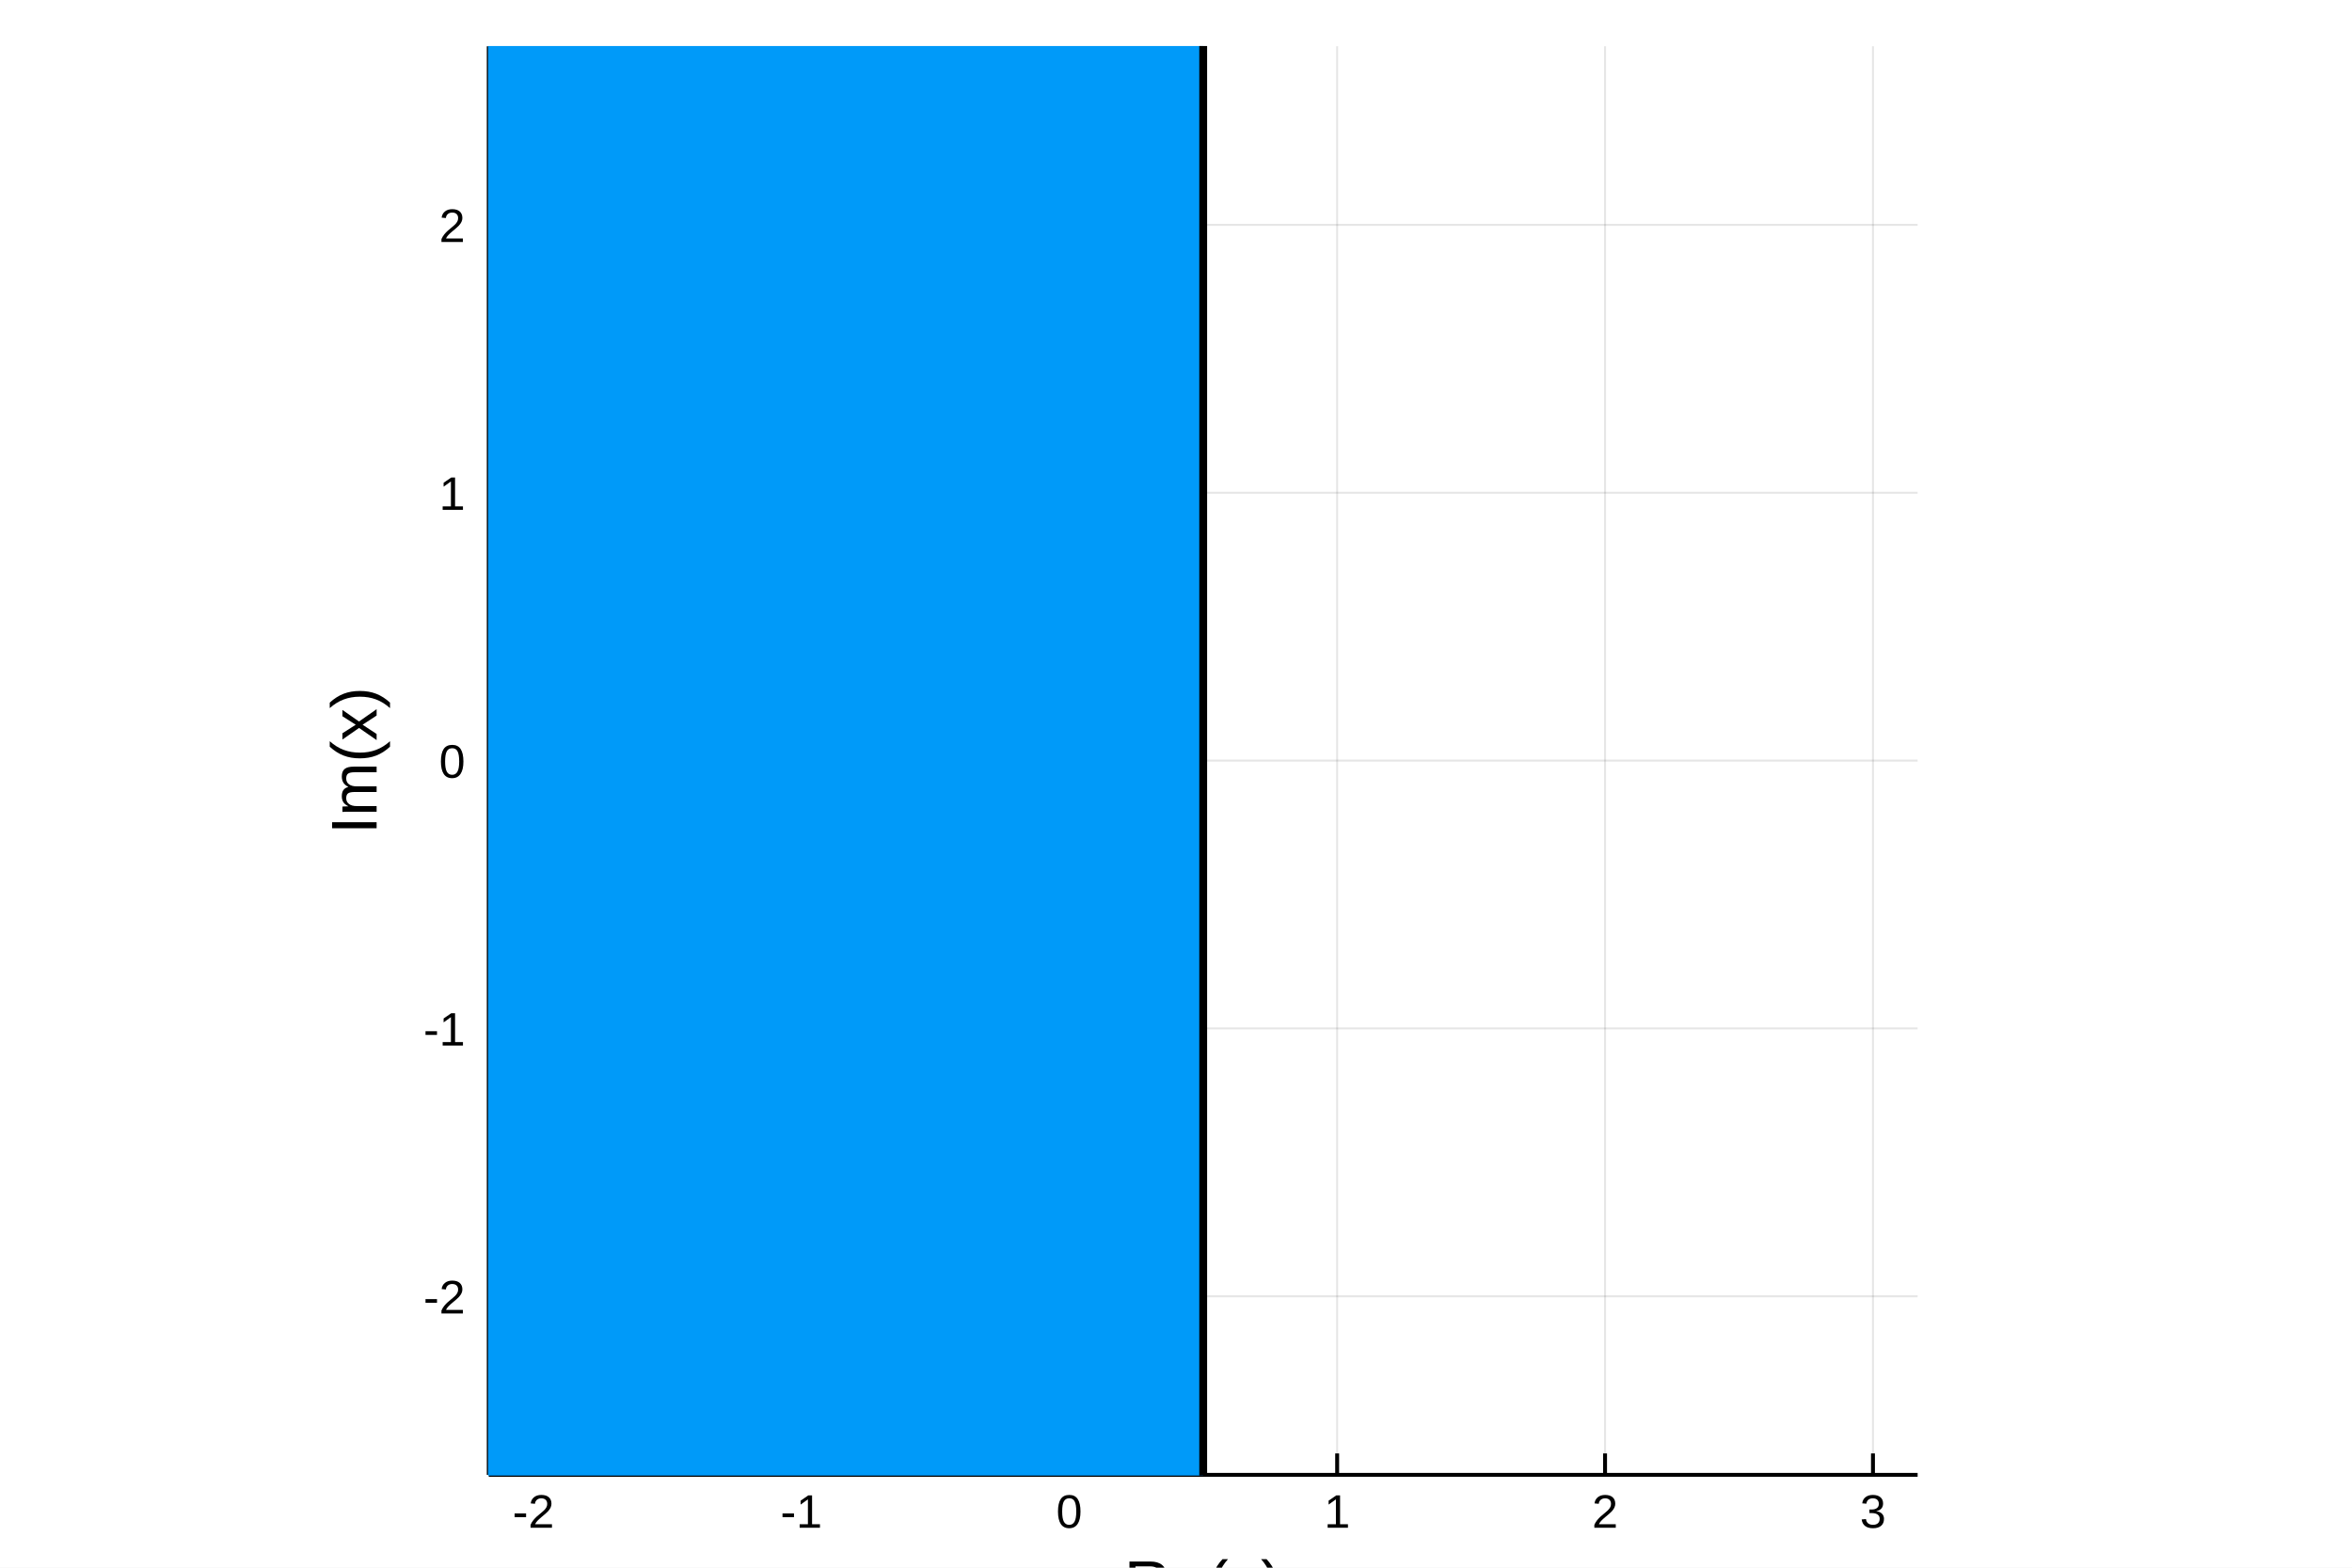
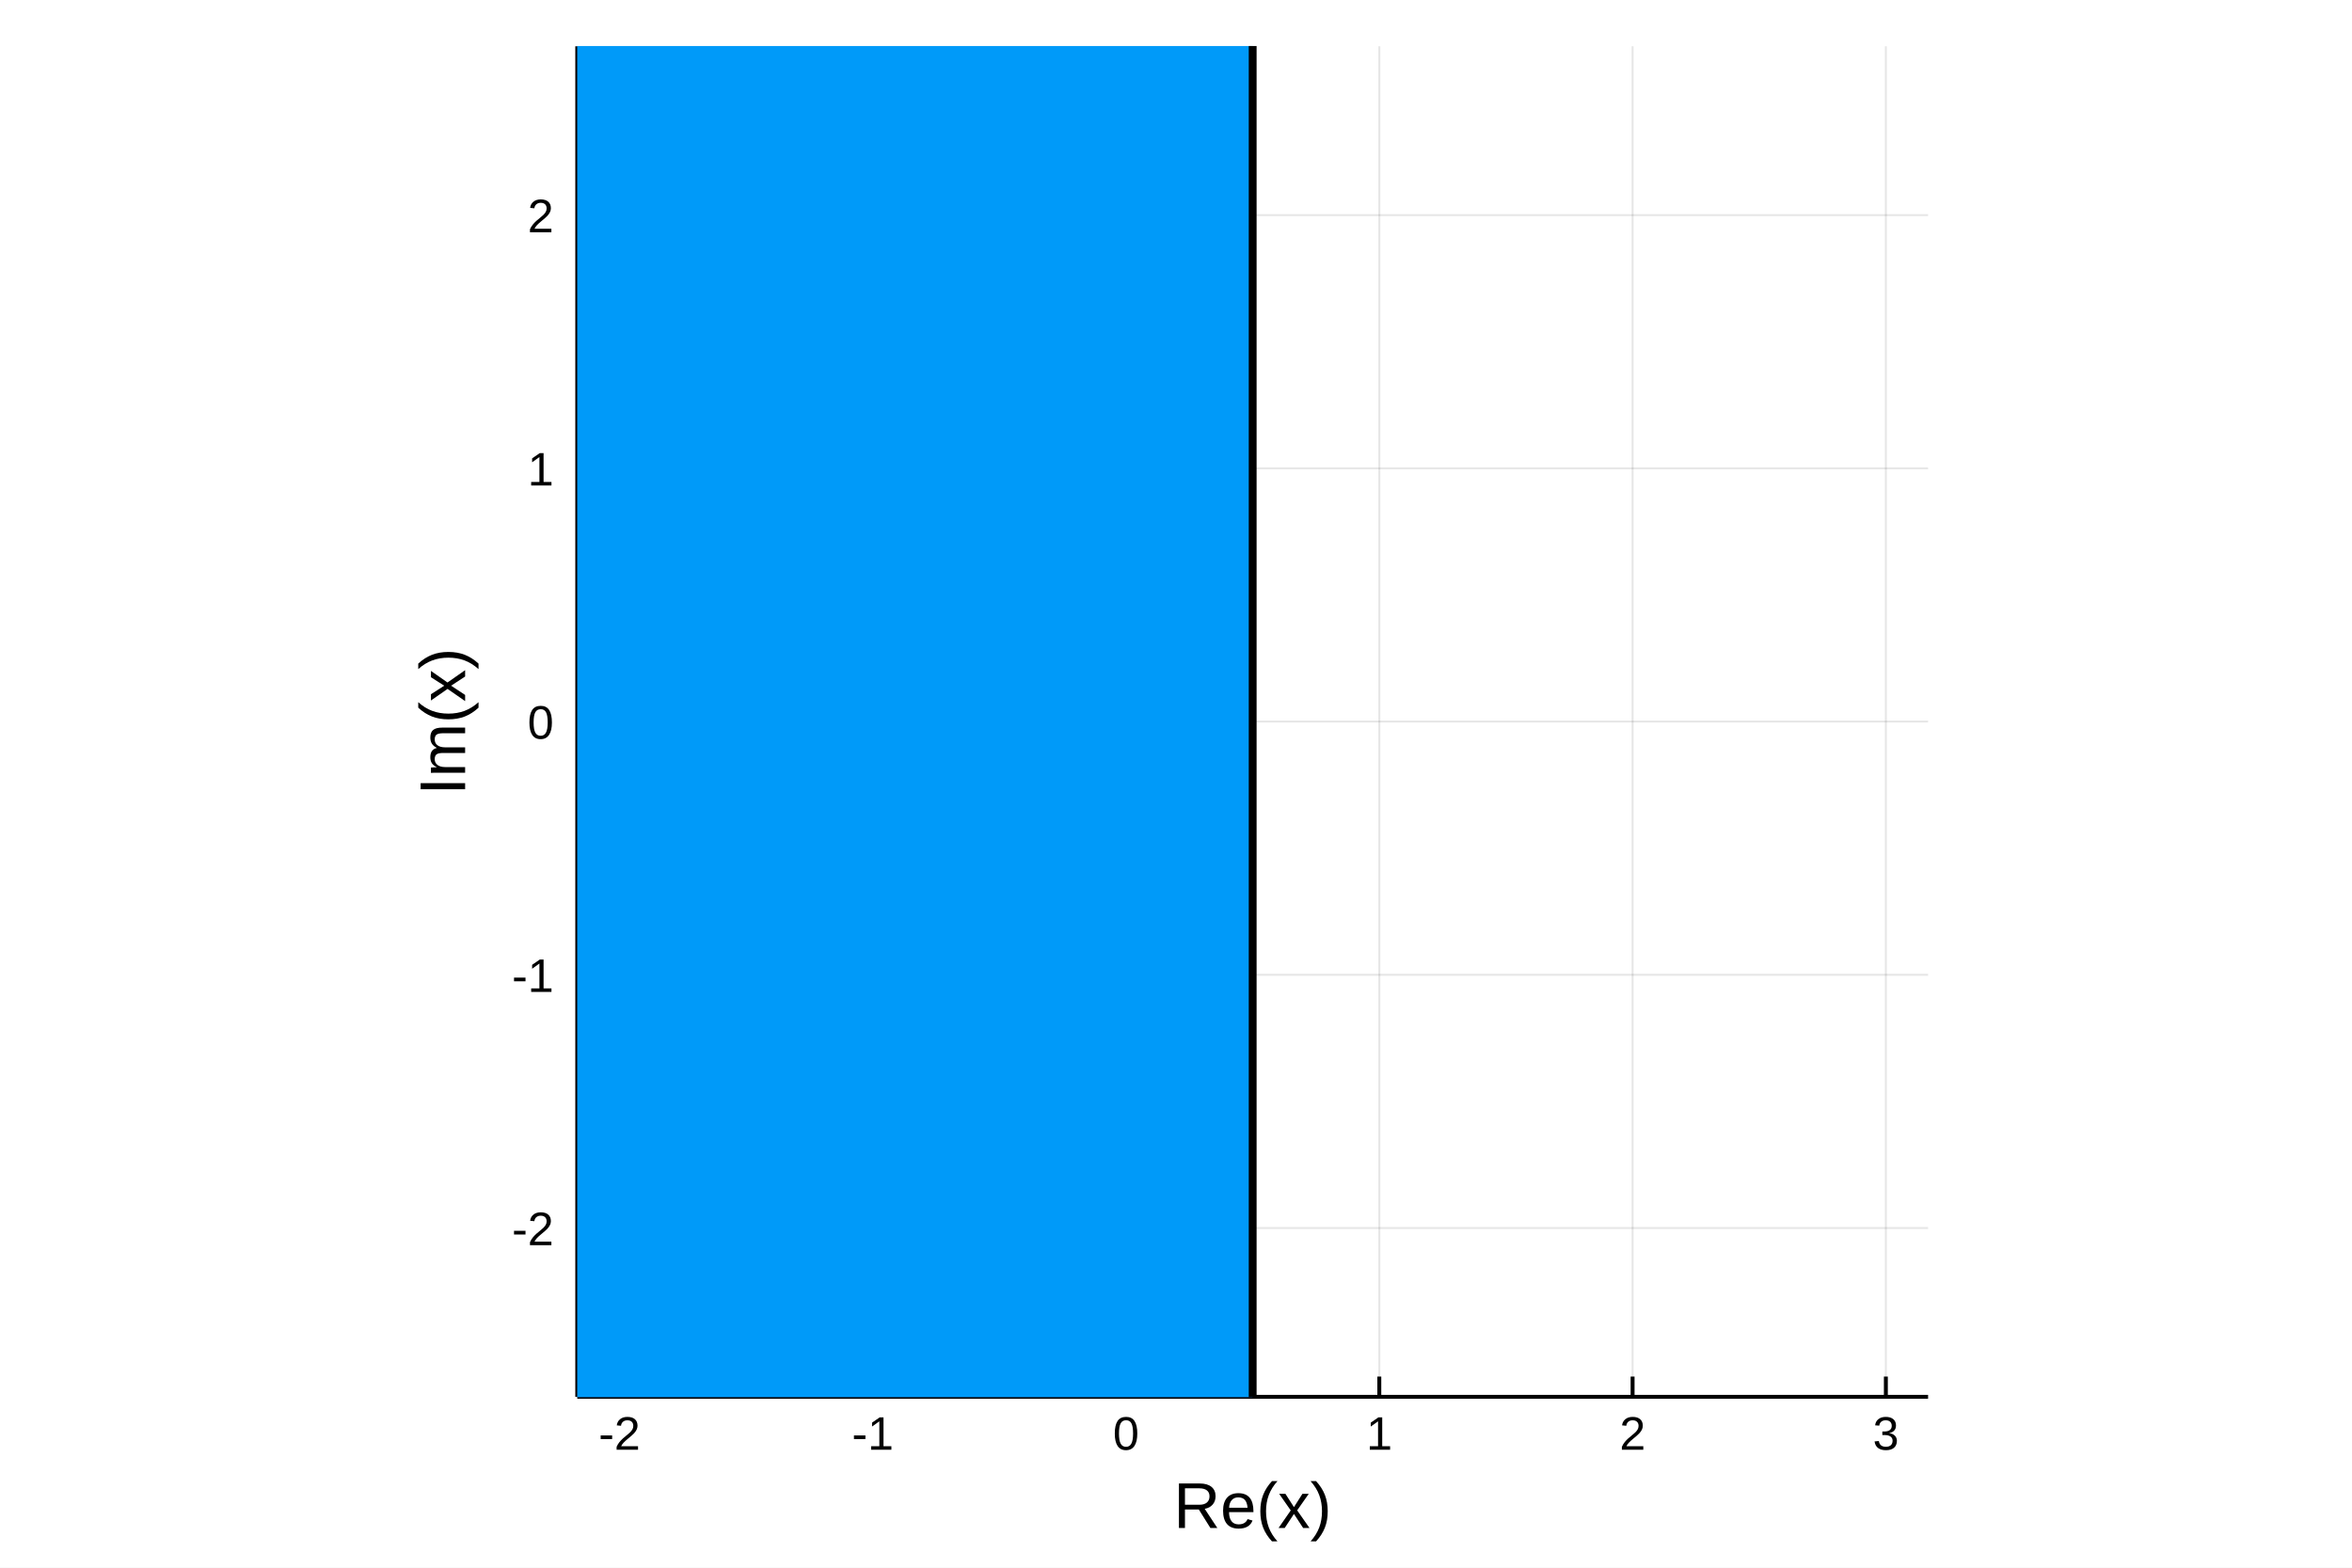
<svg xmlns="http://www.w3.org/2000/svg" width="600" height="400" viewBox="0 0 2400 1600">
  <defs>
-     <clipPath id="clip7500">
+     <clipPath id="clip5200">
      <rect x="0" y="0" width="2400" height="1600" />
    </clipPath>
  </defs>
-   <path clip-path="url(#clip7500)" d=" M0 1600 L2400 1600 L2400 0 L0 0  Z   " fill="#ffffff" fill-rule="evenodd" fill-opacity="1" />
+   <path clip-path="url(#clip5200)" d=" M0 1600 L2400 1600 L2400 0 L0 0  Z   " fill="#ffffff" fill-rule="evenodd" fill-opacity="1" />
  <defs>
-     <clipPath id="clip7501">
+     <clipPath id="clip5201">
      <rect x="480" y="0" width="1681" height="1600" />
    </clipPath>
  </defs>
-   <path clip-path="url(#clip7500)" d=" M498.74 1505.26 L1956.76 1505.26 L1956.76 47.244 L498.74 47.244  Z   " fill="#ffffff" fill-rule="evenodd" fill-opacity="1" />
+   <path clip-path="url(#clip5200)" d=" M589.051 1425.62 L1967.43 1425.62 L1967.43 47.244 L589.051 47.244  Z   " fill="#ffffff" fill-rule="evenodd" fill-opacity="1" />
  <defs>
-     <clipPath id="clip7502">
-       <rect x="498" y="47" width="1459" height="1459" />
+     <clipPath id="clip5202">
+       <rect x="589" y="47" width="1379" height="1379" />
    </clipPath>
  </defs>
-   <polyline clip-path="url(#clip7502)" style="stroke:#000000; stroke-width:2; stroke-opacity:0.1; fill:none" points="   544.303,1505.26 544.303,47.244    " />
-   <polyline clip-path="url(#clip7502)" style="stroke:#000000; stroke-width:2; stroke-opacity:0.1; fill:none" points="   817.681,1505.26 817.681,47.244    " />
-   <polyline clip-path="url(#clip7502)" style="stroke:#000000; stroke-width:2; stroke-opacity:0.1; fill:none" points="   1091.06,1505.26 1091.06,47.244    " />
-   <polyline clip-path="url(#clip7502)" style="stroke:#000000; stroke-width:2; stroke-opacity:0.1; fill:none" points="   1364.44,1505.26 1364.44,47.244    " />
-   <polyline clip-path="url(#clip7502)" style="stroke:#000000; stroke-width:2; stroke-opacity:0.1; fill:none" points="   1637.81,1505.26 1637.81,47.244    " />
-   <polyline clip-path="url(#clip7502)" style="stroke:#000000; stroke-width:2; stroke-opacity:0.1; fill:none" points="   1911.19,1505.26 1911.19,47.244    " />
-   <polyline clip-path="url(#clip7502)" style="stroke:#000000; stroke-width:2; stroke-opacity:0.1; fill:none" points="   498.74,1323.01 1956.76,1323.01    " />
-   <polyline clip-path="url(#clip7502)" style="stroke:#000000; stroke-width:2; stroke-opacity:0.1; fill:none" points="   498.74,1049.63 1956.76,1049.63    " />
-   <polyline clip-path="url(#clip7502)" style="stroke:#000000; stroke-width:2; stroke-opacity:0.1; fill:none" points="   498.74,776.252 1956.76,776.252    " />
-   <polyline clip-path="url(#clip7502)" style="stroke:#000000; stroke-width:2; stroke-opacity:0.1; fill:none" points="   498.74,502.874 1956.76,502.874    " />
-   <polyline clip-path="url(#clip7502)" style="stroke:#000000; stroke-width:2; stroke-opacity:0.1; fill:none" points="   498.74,229.496 1956.76,229.496    " />
-   <polyline clip-path="url(#clip7500)" style="stroke:#000000; stroke-width:4; stroke-opacity:1; fill:none" points="   498.74,1505.26 1956.76,1505.26    " />
-   <polyline clip-path="url(#clip7500)" style="stroke:#000000; stroke-width:4; stroke-opacity:1; fill:none" points="   498.74,1505.26 498.74,47.244    " />
-   <polyline clip-path="url(#clip7500)" style="stroke:#000000; stroke-width:4; stroke-opacity:1; fill:none" points="   544.303,1505.26 544.303,1483.39    " />
-   <polyline clip-path="url(#clip7500)" style="stroke:#000000; stroke-width:4; stroke-opacity:1; fill:none" points="   817.681,1505.26 817.681,1483.39    " />
-   <polyline clip-path="url(#clip7500)" style="stroke:#000000; stroke-width:4; stroke-opacity:1; fill:none" points="   1091.06,1505.26 1091.06,1483.39    " />
-   <polyline clip-path="url(#clip7500)" style="stroke:#000000; stroke-width:4; stroke-opacity:1; fill:none" points="   1364.44,1505.26 1364.44,1483.39    " />
-   <polyline clip-path="url(#clip7500)" style="stroke:#000000; stroke-width:4; stroke-opacity:1; fill:none" points="   1637.81,1505.26 1637.81,1483.39    " />
-   <polyline clip-path="url(#clip7500)" style="stroke:#000000; stroke-width:4; stroke-opacity:1; fill:none" points="   1911.19,1505.26 1911.19,1483.39    " />
-   <polyline clip-path="url(#clip7500)" style="stroke:#000000; stroke-width:4; stroke-opacity:1; fill:none" points="   498.74,1323.01 520.61,1323.01    " />
-   <polyline clip-path="url(#clip7500)" style="stroke:#000000; stroke-width:4; stroke-opacity:1; fill:none" points="   498.74,1049.63 520.61,1049.63    " />
-   <polyline clip-path="url(#clip7500)" style="stroke:#000000; stroke-width:4; stroke-opacity:1; fill:none" points="   498.74,776.252 520.61,776.252    " />
-   <polyline clip-path="url(#clip7500)" style="stroke:#000000; stroke-width:4; stroke-opacity:1; fill:none" points="   498.74,502.874 520.61,502.874    " />
-   <polyline clip-path="url(#clip7500)" style="stroke:#000000; stroke-width:4; stroke-opacity:1; fill:none" points="   498.74,229.496 520.61,229.496    " />
-   <g clip-path="url(#clip7500)">
-     <text style="fill:#000000; fill-opacity:1; font-family:Arial,Helvetica Neue,Helvetica,sans-serif; font-size:48px; text-anchor:middle;" transform="rotate(0, 544.303, 1559.26)" x="544.303" y="1559.26">-2</text>
+   <polyline clip-path="url(#clip5202)" style="stroke:#000000; stroke-width:2; stroke-opacity:0.1; fill:none" points="   632.125,1425.62 632.125,47.244    " />
+   <polyline clip-path="url(#clip5202)" style="stroke:#000000; stroke-width:2; stroke-opacity:0.1; fill:none" points="   890.57,1425.62 890.57,47.244    " />
+   <polyline clip-path="url(#clip5202)" style="stroke:#000000; stroke-width:2; stroke-opacity:0.1; fill:none" points="   1149.02,1425.62 1149.02,47.244    " />
+   <polyline clip-path="url(#clip5202)" style="stroke:#000000; stroke-width:2; stroke-opacity:0.1; fill:none" points="   1407.46,1425.62 1407.46,47.244    " />
+   <polyline clip-path="url(#clip5202)" style="stroke:#000000; stroke-width:2; stroke-opacity:0.1; fill:none" points="   1665.91,1425.62 1665.91,47.244    " />
+   <polyline clip-path="url(#clip5202)" style="stroke:#000000; stroke-width:2; stroke-opacity:0.1; fill:none" points="   1924.35,1425.62 1924.35,47.244    " />
+   <polyline clip-path="url(#clip5202)" style="stroke:#000000; stroke-width:2; stroke-opacity:0.1; fill:none" points="   589.051,1253.32 1967.43,1253.32    " />
+   <polyline clip-path="url(#clip5202)" style="stroke:#000000; stroke-width:2; stroke-opacity:0.1; fill:none" points="   589.051,994.877 1967.43,994.877    " />
+   <polyline clip-path="url(#clip5202)" style="stroke:#000000; stroke-width:2; stroke-opacity:0.1; fill:none" points="   589.051,736.431 1967.43,736.431    " />
+   <polyline clip-path="url(#clip5202)" style="stroke:#000000; stroke-width:2; stroke-opacity:0.1; fill:none" points="   589.051,477.986 1967.43,477.986    " />
+   <polyline clip-path="url(#clip5202)" style="stroke:#000000; stroke-width:2; stroke-opacity:0.1; fill:none" points="   589.051,219.541 1967.43,219.541    " />
+   <polyline clip-path="url(#clip5200)" style="stroke:#000000; stroke-width:4; stroke-opacity:1; fill:none" points="   589.051,1425.62 1967.43,1425.62    " />
+   <polyline clip-path="url(#clip5200)" style="stroke:#000000; stroke-width:4; stroke-opacity:1; fill:none" points="   589.051,1425.62 589.051,47.244    " />
+   <polyline clip-path="url(#clip5200)" style="stroke:#000000; stroke-width:4; stroke-opacity:1; fill:none" points="   632.125,1425.62 632.125,1404.94    " />
+   <polyline clip-path="url(#clip5200)" style="stroke:#000000; stroke-width:4; stroke-opacity:1; fill:none" points="   890.57,1425.62 890.57,1404.94    " />
+   <polyline clip-path="url(#clip5200)" style="stroke:#000000; stroke-width:4; stroke-opacity:1; fill:none" points="   1149.02,1425.62 1149.02,1404.94    " />
+   <polyline clip-path="url(#clip5200)" style="stroke:#000000; stroke-width:4; stroke-opacity:1; fill:none" points="   1407.46,1425.62 1407.46,1404.94    " />
+   <polyline clip-path="url(#clip5200)" style="stroke:#000000; stroke-width:4; stroke-opacity:1; fill:none" points="   1665.91,1425.62 1665.91,1404.94    " />
+   <polyline clip-path="url(#clip5200)" style="stroke:#000000; stroke-width:4; stroke-opacity:1; fill:none" points="   1924.35,1425.62 1924.35,1404.94    " />
+   <polyline clip-path="url(#clip5200)" style="stroke:#000000; stroke-width:4; stroke-opacity:1; fill:none" points="   589.051,1253.32 609.727,1253.32    " />
+   <polyline clip-path="url(#clip5200)" style="stroke:#000000; stroke-width:4; stroke-opacity:1; fill:none" points="   589.051,994.877 609.727,994.877    " />
+   <polyline clip-path="url(#clip5200)" style="stroke:#000000; stroke-width:4; stroke-opacity:1; fill:none" points="   589.051,736.431 609.727,736.431    " />
+   <polyline clip-path="url(#clip5200)" style="stroke:#000000; stroke-width:4; stroke-opacity:1; fill:none" points="   589.051,477.986 609.727,477.986    " />
+   <polyline clip-path="url(#clip5200)" style="stroke:#000000; stroke-width:4; stroke-opacity:1; fill:none" points="   589.051,219.541 609.727,219.541    " />
+   <g clip-path="url(#clip5200)">
+     <text style="fill:#000000; fill-opacity:1; font-family:Arial,Helvetica Neue,Helvetica,sans-serif; font-size:48px; text-anchor:middle;" transform="rotate(0, 632.125, 1479.62)" x="632.125" y="1479.62">-2</text>
  </g>
-   <g clip-path="url(#clip7500)">
-     <text style="fill:#000000; fill-opacity:1; font-family:Arial,Helvetica Neue,Helvetica,sans-serif; font-size:48px; text-anchor:middle;" transform="rotate(0, 817.681, 1559.26)" x="817.681" y="1559.26">-1</text>
+   <g clip-path="url(#clip5200)">
+     <text style="fill:#000000; fill-opacity:1; font-family:Arial,Helvetica Neue,Helvetica,sans-serif; font-size:48px; text-anchor:middle;" transform="rotate(0, 890.57, 1479.62)" x="890.57" y="1479.62">-1</text>
  </g>
-   <g clip-path="url(#clip7500)">
-     <text style="fill:#000000; fill-opacity:1; font-family:Arial,Helvetica Neue,Helvetica,sans-serif; font-size:48px; text-anchor:middle;" transform="rotate(0, 1091.06, 1559.26)" x="1091.06" y="1559.26">0</text>
+   <g clip-path="url(#clip5200)">
+     <text style="fill:#000000; fill-opacity:1; font-family:Arial,Helvetica Neue,Helvetica,sans-serif; font-size:48px; text-anchor:middle;" transform="rotate(0, 1149.02, 1479.62)" x="1149.02" y="1479.62">0</text>
  </g>
-   <g clip-path="url(#clip7500)">
-     <text style="fill:#000000; fill-opacity:1; font-family:Arial,Helvetica Neue,Helvetica,sans-serif; font-size:48px; text-anchor:middle;" transform="rotate(0, 1364.44, 1559.26)" x="1364.44" y="1559.26">1</text>
+   <g clip-path="url(#clip5200)">
+     <text style="fill:#000000; fill-opacity:1; font-family:Arial,Helvetica Neue,Helvetica,sans-serif; font-size:48px; text-anchor:middle;" transform="rotate(0, 1407.46, 1479.62)" x="1407.46" y="1479.62">1</text>
  </g>
-   <g clip-path="url(#clip7500)">
-     <text style="fill:#000000; fill-opacity:1; font-family:Arial,Helvetica Neue,Helvetica,sans-serif; font-size:48px; text-anchor:middle;" transform="rotate(0, 1637.81, 1559.26)" x="1637.81" y="1559.26">2</text>
+   <g clip-path="url(#clip5200)">
+     <text style="fill:#000000; fill-opacity:1; font-family:Arial,Helvetica Neue,Helvetica,sans-serif; font-size:48px; text-anchor:middle;" transform="rotate(0, 1665.91, 1479.62)" x="1665.91" y="1479.62">2</text>
  </g>
-   <g clip-path="url(#clip7500)">
-     <text style="fill:#000000; fill-opacity:1; font-family:Arial,Helvetica Neue,Helvetica,sans-serif; font-size:48px; text-anchor:middle;" transform="rotate(0, 1911.19, 1559.26)" x="1911.19" y="1559.26">3</text>
+   <g clip-path="url(#clip5200)">
+     <text style="fill:#000000; fill-opacity:1; font-family:Arial,Helvetica Neue,Helvetica,sans-serif; font-size:48px; text-anchor:middle;" transform="rotate(0, 1924.35, 1479.62)" x="1924.35" y="1479.62">3</text>
  </g>
-   <g clip-path="url(#clip7500)">
-     <text style="fill:#000000; fill-opacity:1; font-family:Arial,Helvetica Neue,Helvetica,sans-serif; font-size:48px; text-anchor:end;" transform="rotate(0, 474.74, 1340.51)" x="474.74" y="1340.51">-2</text>
+   <g clip-path="url(#clip5200)">
+     <text style="fill:#000000; fill-opacity:1; font-family:Arial,Helvetica Neue,Helvetica,sans-serif; font-size:48px; text-anchor:end;" transform="rotate(0, 565.051, 1270.82)" x="565.051" y="1270.82">-2</text>
  </g>
-   <g clip-path="url(#clip7500)">
-     <text style="fill:#000000; fill-opacity:1; font-family:Arial,Helvetica Neue,Helvetica,sans-serif; font-size:48px; text-anchor:end;" transform="rotate(0, 474.74, 1067.13)" x="474.74" y="1067.13">-1</text>
+   <g clip-path="url(#clip5200)">
+     <text style="fill:#000000; fill-opacity:1; font-family:Arial,Helvetica Neue,Helvetica,sans-serif; font-size:48px; text-anchor:end;" transform="rotate(0, 565.051, 1012.38)" x="565.051" y="1012.38">-1</text>
  </g>
-   <g clip-path="url(#clip7500)">
-     <text style="fill:#000000; fill-opacity:1; font-family:Arial,Helvetica Neue,Helvetica,sans-serif; font-size:48px; text-anchor:end;" transform="rotate(0, 474.74, 793.752)" x="474.74" y="793.752">0</text>
+   <g clip-path="url(#clip5200)">
+     <text style="fill:#000000; fill-opacity:1; font-family:Arial,Helvetica Neue,Helvetica,sans-serif; font-size:48px; text-anchor:end;" transform="rotate(0, 565.051, 753.931)" x="565.051" y="753.931">0</text>
  </g>
-   <g clip-path="url(#clip7500)">
-     <text style="fill:#000000; fill-opacity:1; font-family:Arial,Helvetica Neue,Helvetica,sans-serif; font-size:48px; text-anchor:end;" transform="rotate(0, 474.74, 520.374)" x="474.74" y="520.374">1</text>
+   <g clip-path="url(#clip5200)">
+     <text style="fill:#000000; fill-opacity:1; font-family:Arial,Helvetica Neue,Helvetica,sans-serif; font-size:48px; text-anchor:end;" transform="rotate(0, 565.051, 495.486)" x="565.051" y="495.486">1</text>
  </g>
-   <g clip-path="url(#clip7500)">
-     <text style="fill:#000000; fill-opacity:1; font-family:Arial,Helvetica Neue,Helvetica,sans-serif; font-size:48px; text-anchor:end;" transform="rotate(0, 474.74, 246.996)" x="474.74" y="246.996">2</text>
+   <g clip-path="url(#clip5200)">
+     <text style="fill:#000000; fill-opacity:1; font-family:Arial,Helvetica Neue,Helvetica,sans-serif; font-size:48px; text-anchor:end;" transform="rotate(0, 565.051, 237.041)" x="565.051" y="237.041">2</text>
  </g>
-   <g clip-path="url(#clip7500)">
-     <text style="fill:#000000; fill-opacity:1; font-family:Arial,Helvetica Neue,Helvetica,sans-serif; font-size:66px; text-anchor:middle;" transform="rotate(0, 1227.75, 1639.12)" x="1227.75" y="1639.12">Re(x)</text>
+   <g clip-path="url(#clip5200)">
+     <text style="fill:#000000; fill-opacity:1; font-family:Arial,Helvetica Neue,Helvetica,sans-serif; font-size:66px; text-anchor:middle;" transform="rotate(0, 1278.24, 1559.48)" x="1278.24" y="1559.48">Re(x)</text>
  </g>
-   <g clip-path="url(#clip7500)">
-     <text style="fill:#000000; fill-opacity:1; font-family:Arial,Helvetica Neue,Helvetica,sans-serif; font-size:66px; text-anchor:middle;" transform="rotate(-90, 384.306, 776.252)" x="384.306" y="776.252">Im(x)</text>
+   <g clip-path="url(#clip5200)">
+     <text style="fill:#000000; fill-opacity:1; font-family:Arial,Helvetica Neue,Helvetica,sans-serif; font-size:66px; text-anchor:middle;" transform="rotate(-90, 474.616, 736.431)" x="474.616" y="736.431">Im(x)</text>
  </g>
-   <path clip-path="url(#clip7502)" d=" M1227.75 776.252 L1227.75 -1410.77 L1227.75 -1410.77 L1185.67 -1410.37 L1143.6 -1409.15 L1101.57 -1407.13 L1059.58 -1404.3 L1017.66 -1400.66 L975.809 -1396.21 L934.055 -1390.96    L892.41 -1384.91 L847.083 -1377.39 L801.923 -1368.92 L756.952 -1359.5 L712.188 -1349.14 L667.652 -1337.84 L623.363 -1325.6 L579.341 -1312.44 L535.605 -1298.36 L498.649 -1285.66    L461.926 -1272.31 L425.447 -1258.3 L389.224 -1243.64 L353.268 -1228.33 L317.592 -1212.39 L282.207 -1195.81 L247.123 -1178.6 L206.273 -1157.57 L165.873 -1135.68 L125.941 -1112.95    L86.496 -1089.39 L47.555 -1065 L9.135 -1039.8 L-28.748 -1013.8 L-66.076 -987.01 L-99.422 -962.05 L-132.287 -936.459 L-164.658 -910.246 L-196.525 -883.423 L-227.874 -855.997    L-258.696 -827.979 L-288.979 -799.379 L-318.711 -770.207 L-348.18 -740.165 L-377.066 -709.562 L-405.358 -678.409 L-433.045 -646.717 L-460.117 -614.498 L-486.564 -581.764 L-512.376 -548.528    L-537.544 -514.8 L-564.277 -477.431 L-590.218 -439.507 L-615.358 -401.047 L-639.683 -362.068 L-663.185 -322.586 L-685.852 -282.619 L-707.674 -242.185 L-728.642 -201.301 L-745.796 -166.19    L-762.319 -130.779 L-778.207 -95.078 L-793.455 -59.099 L-808.057 -22.853 L-822.01 13.648 L-835.308 50.393 L-847.948 87.369 L-861.962 131.127 L-875.053 175.17 L-887.216 219.478    L-898.446 264.031 L-908.738 308.811 L-918.086 353.797 L-926.487 398.97 L-933.938 444.309 L-939.868 485.538 L-945.011 526.872 L-949.366 568.297 L-952.932 609.798 L-955.707 651.358    L-957.689 692.964 L-958.879 734.601 L-959.276 776.252 L-958.871 818.333 L-957.656 860.398 L-955.633 902.432 L-952.801 944.419 L-949.161 986.344 L-944.716 1028.19 L-939.466 1069.94    L-933.414 1111.59 L-925.892 1156.92 L-917.42 1202.08 L-908.001 1247.05 L-897.639 1291.81 L-886.339 1336.35 L-874.106 1380.64 L-860.946 1424.66 L-846.863 1468.39 L-834.165 1505.35    L-820.81 1542.07 L-806.8 1578.55 L-792.14 1614.78 L-776.836 1650.73 L-760.892 1686.41 L-744.313 1721.79 L-727.104 1756.88 L-706.072 1797.73 L-684.186 1838.13 L-661.457 1878.06    L-637.893 1917.5 L-613.506 1956.45 L-588.306 1994.87 L-562.305 2032.75 L-535.514 2070.08 L-510.553 2103.42 L-484.963 2136.29 L-458.75 2168.66 L-431.927 2200.52 L-404.501 2231.87    L-376.483 2262.7 L-347.883 2292.98 L-318.711 2322.71 L-288.669 2352.18 L-258.066 2381.07 L-226.913 2409.36 L-195.221 2437.04 L-163.002 2464.12 L-130.268 2490.56 L-97.031 2516.38    L-63.304 2541.54 L-25.934 2568.28 L11.989 2594.22 L50.449 2619.36 L89.428 2643.68 L128.91 2667.18 L168.877 2689.85 L209.311 2711.67 L250.195 2732.64 L285.306 2749.8    L320.717 2766.32 L356.418 2782.21 L392.398 2797.46 L428.643 2812.06 L465.144 2826.01 L501.889 2839.31 L538.865 2851.95 L582.623 2865.96 L626.666 2879.05 L670.974 2891.22    L715.527 2902.45 L760.307 2912.74 L805.293 2922.09 L850.466 2930.49 L895.805 2937.94 L937.034 2943.87 L978.369 2949.01 L1019.79 2953.37 L1061.29 2956.93 L1102.85 2959.71    L1144.46 2961.69 L1186.1 2962.88 L1227.75 2963.28 L1227.75 2963.28 L1227.75 776.252 L1227.75 776.252  Z   " fill="#009af9" fill-rule="evenodd" fill-opacity="1" />
-   <polyline clip-path="url(#clip7502)" style="stroke:#000000; stroke-width:8; stroke-opacity:1; fill:none" points="   1227.75,776.252 1227.75,-1410.77 1227.75,-1410.77 1185.67,-1410.37 1143.6,-1409.15 1101.57,-1407.13 1059.58,-1404.3 1017.66,-1400.66 975.809,-1396.21 934.055,-1390.96    892.41,-1384.91 847.083,-1377.39 801.923,-1368.92 756.952,-1359.5 712.188,-1349.14 667.652,-1337.84 623.363,-1325.6 579.341,-1312.44 535.605,-1298.36 498.649,-1285.66    461.926,-1272.31 425.447,-1258.3 389.224,-1243.64 353.268,-1228.33 317.592,-1212.39 282.207,-1195.81 247.123,-1178.6 206.273,-1157.57 165.873,-1135.68 125.941,-1112.95    86.496,-1089.39 47.555,-1065 9.135,-1039.8 -28.748,-1013.8 -66.076,-987.01 -99.422,-962.05 -132.287,-936.459 -164.658,-910.246 -196.525,-883.423 -227.874,-855.997    -258.696,-827.979 -288.979,-799.379 -318.711,-770.207 -348.18,-740.165 -377.066,-709.562 -405.358,-678.409 -433.045,-646.717 -460.117,-614.498 -486.564,-581.764 -512.376,-548.528    -537.544,-514.8 -564.277,-477.431 -590.218,-439.507 -615.358,-401.047 -639.683,-362.068 -663.185,-322.586 -685.852,-282.619 -707.674,-242.185 -728.642,-201.301 -745.796,-166.19    -762.319,-130.779 -778.207,-95.078 -793.455,-59.099 -808.057,-22.853 -822.01,13.648 -835.308,50.393 -847.948,87.369 -861.962,131.127 -875.053,175.17 -887.216,219.478    -898.446,264.031 -908.738,308.811 -918.086,353.797 -926.487,398.97 -933.938,444.309 -939.868,485.538 -945.011,526.872 -949.366,568.297 -952.932,609.798 -955.707,651.358    -957.689,692.964 -958.879,734.601 -959.276,776.252 -958.871,818.333 -957.656,860.398 -955.633,902.432 -952.801,944.419 -949.161,986.344 -944.716,1028.19 -939.466,1069.94    -933.414,1111.59 -925.892,1156.92 -917.42,1202.08 -908.001,1247.05 -897.639,1291.81 -886.339,1336.35 -874.106,1380.64 -860.946,1424.66 -846.863,1468.39 -834.165,1505.35    -820.81,1542.07 -806.8,1578.55 -792.14,1614.78 -776.836,1650.73 -760.892,1686.41 -744.313,1721.79 -727.104,1756.88 -706.072,1797.73 -684.186,1838.13 -661.457,1878.06    -637.893,1917.5 -613.506,1956.45 -588.306,1994.87 -562.305,2032.75 -535.514,2070.08 -510.553,2103.42 -484.963,2136.29 -458.75,2168.66 -431.927,2200.52 -404.501,2231.87    -376.483,2262.7 -347.883,2292.98 -318.711,2322.71 -288.669,2352.18 -258.066,2381.07 -226.913,2409.36 -195.221,2437.04 -163.002,2464.12 -130.268,2490.56 -97.031,2516.38    -63.304,2541.54 -25.934,2568.28 11.989,2594.22 50.449,2619.36 89.428,2643.68 128.91,2667.18 168.877,2689.85 209.311,2711.67 250.195,2732.64 285.306,2749.8    320.717,2766.32 356.418,2782.21 392.398,2797.46 428.643,2812.06 465.144,2826.01 501.889,2839.31 538.865,2851.95 582.623,2865.96 626.666,2879.05 670.974,2891.22    715.527,2902.45 760.307,2912.74 805.293,2922.09 850.466,2930.49 895.805,2937.94 937.034,2943.87 978.369,2949.01 1019.79,2953.37 1061.29,2956.93 1102.85,2959.71    1144.46,2961.69 1186.1,2962.88 1227.75,2963.28 1227.75,776.252    " />
+   <path clip-path="url(#clip5202)" d=" M1278.24 736.431 L1278.24 -1331.13 L1278.24 -1331.13 L1238.46 -1330.75 L1198.69 -1329.6 L1158.95 -1327.69 L1119.26 -1325.01 L1079.62 -1321.57 L1040.06 -1317.37 L1000.59 -1312.4    L961.217 -1306.68 L918.366 -1299.57 L875.673 -1291.56 L833.158 -1282.66 L790.84 -1272.86 L748.737 -1262.18 L706.867 -1250.61 L665.249 -1238.17 L623.903 -1224.86 L588.965 -1212.85    L554.247 -1200.23 L519.761 -1186.98 L485.517 -1173.12 L451.525 -1158.66 L417.798 -1143.58 L384.346 -1127.91 L351.178 -1111.64 L312.559 -1091.76 L274.366 -1071.07 L236.615 -1049.58    L199.325 -1027.3 L162.511 -1004.25 L126.189 -980.425 L90.376 -955.844 L55.087 -930.516 L23.562 -906.919 L-7.507 -882.726 L-38.111 -857.945 L-68.236 -832.587 L-97.874 -806.659    L-127.012 -780.171 L-155.64 -753.134 L-183.749 -725.556 L-211.608 -697.155 L-238.916 -668.223 L-265.662 -638.771 L-291.837 -608.811 L-317.43 -578.352 L-342.433 -547.406 L-366.835 -515.985    L-390.628 -484.1 L-415.901 -448.771 L-440.425 -412.919 L-464.191 -376.56 L-487.188 -339.71 L-509.406 -302.385 L-530.835 -264.601 L-551.465 -226.375 L-571.288 -187.725 L-587.505 -154.532    L-603.125 -121.055 L-618.146 -87.304 L-632.561 -53.29 L-646.365 -19.024 L-659.556 15.483 L-672.128 50.221 L-684.077 85.177 L-697.325 126.545 L-709.701 168.182 L-721.2 210.07    L-731.817 252.19 L-741.546 294.524 L-750.384 337.052 L-758.326 379.758 L-765.37 422.62 L-770.976 461.597 L-775.838 500.674 L-779.956 539.836 L-783.326 579.069 L-785.949 618.36    L-787.824 657.693 L-788.949 697.055 L-789.324 736.431 L-788.941 776.213 L-787.793 815.981 L-785.88 855.719 L-783.202 895.412 L-779.762 935.047 L-775.559 974.609 L-770.596 1014.08    L-764.874 1053.45 L-757.764 1096.3 L-749.754 1139 L-740.85 1181.51 L-731.054 1223.83 L-720.371 1265.93 L-708.806 1307.8 L-696.365 1349.42 L-683.051 1390.77 L-671.047 1425.7    L-658.421 1460.42 L-645.176 1494.91 L-631.318 1529.15 L-616.849 1563.14 L-601.776 1596.87 L-586.103 1630.32 L-569.834 1663.49 L-549.951 1702.11 L-529.26 1740.3 L-507.772 1778.05    L-485.496 1815.34 L-462.441 1852.16 L-438.618 1888.48 L-414.037 1924.29 L-388.709 1959.58 L-365.112 1991.11 L-340.919 2022.18 L-316.139 2052.78 L-290.78 2082.91 L-264.852 2112.54    L-238.364 2141.68 L-211.327 2170.31 L-183.749 2198.42 L-155.348 2226.28 L-126.416 2253.59 L-96.965 2280.33 L-67.004 2306.51 L-36.545 2332.1 L-5.599 2357.1 L25.822 2381.5    L57.707 2405.3 L93.036 2430.57 L128.887 2455.09 L165.247 2478.86 L202.097 2501.86 L239.422 2524.08 L277.206 2545.5 L315.432 2566.13 L354.082 2585.96 L387.275 2602.17    L420.752 2617.8 L454.503 2632.82 L488.517 2647.23 L522.783 2661.04 L557.29 2674.23 L592.028 2686.8 L626.984 2698.75 L668.352 2711.99 L709.989 2724.37 L751.877 2735.87    L793.997 2746.49 L836.331 2756.22 L878.859 2765.05 L921.565 2773 L964.427 2780.04 L1003.4 2785.65 L1042.48 2790.51 L1081.64 2794.63 L1120.88 2798 L1160.17 2800.62    L1199.5 2802.49 L1238.86 2803.62 L1278.24 2803.99 L1278.24 2803.99 L1278.24 736.431 L1278.24 736.431  Z   " fill="#009af9" fill-rule="evenodd" fill-opacity="1" />
+   <polyline clip-path="url(#clip5202)" style="stroke:#000000; stroke-width:8; stroke-opacity:1; fill:none" points="   1278.24,736.431 1278.24,-1331.13 1238.46,-1330.75 1198.69,-1329.6 1158.95,-1327.69 1119.26,-1325.01 1079.62,-1321.57 1040.06,-1317.37 1000.59,-1312.4    961.217,-1306.68 918.366,-1299.57 875.673,-1291.56 833.158,-1282.66 790.84,-1272.86 748.737,-1262.18 706.867,-1250.61 665.249,-1238.17 623.903,-1224.86 588.965,-1212.85    554.247,-1200.23 519.761,-1186.98 485.517,-1173.12 451.525,-1158.66 417.798,-1143.58 384.346,-1127.91 351.178,-1111.64 312.559,-1091.76 274.366,-1071.07 236.615,-1049.58    199.325,-1027.3 162.511,-1004.25 126.189,-980.425 90.376,-955.844 55.087,-930.516 23.562,-906.919 -7.507,-882.726 -38.111,-857.945 -68.236,-832.587 -97.874,-806.659    -127.012,-780.171 -155.64,-753.134 -183.749,-725.556 -211.608,-697.155 -238.916,-668.223 -265.662,-638.771 -291.837,-608.811 -317.43,-578.352 -342.433,-547.406 -366.835,-515.985    -390.628,-484.1 -415.901,-448.771 -440.425,-412.919 -464.191,-376.56 -487.188,-339.71 -509.406,-302.385 -530.835,-264.601 -551.465,-226.375 -571.288,-187.725 -587.505,-154.532    -603.125,-121.055 -618.146,-87.304 -632.561,-53.29 -646.365,-19.024 -659.556,15.483 -672.128,50.221 -684.077,85.177 -697.325,126.545 -709.701,168.182 -721.2,210.07    -731.817,252.19 -741.546,294.524 -750.384,337.052 -758.326,379.758 -765.37,422.62 -770.976,461.597 -775.838,500.674 -779.956,539.836 -783.326,579.069 -785.949,618.36    -787.824,657.693 -788.949,697.055 -789.324,736.431 -788.941,776.213 -787.793,815.981 -785.88,855.719 -783.202,895.412 -779.762,935.047 -775.559,974.609 -770.596,1014.08    -764.874,1053.45 -757.764,1096.3 -749.754,1139 -740.85,1181.51 -731.054,1223.83 -720.371,1265.93 -708.806,1307.8 -696.365,1349.42 -683.051,1390.77 -671.047,1425.7    -658.421,1460.42 -645.176,1494.91 -631.318,1529.15 -616.849,1563.14 -601.776,1596.87 -586.103,1630.32 -569.834,1663.49 -549.951,1702.11 -529.26,1740.3 -507.772,1778.05    -485.496,1815.34 -462.441,1852.16 -438.618,1888.48 -414.037,1924.29 -388.709,1959.58 -365.112,1991.11 -340.919,2022.18 -316.139,2052.78 -290.78,2082.91 -264.852,2112.54    -238.364,2141.68 -211.327,2170.31 -183.749,2198.42 -155.348,2226.28 -126.416,2253.59 -96.965,2280.33 -67.004,2306.51 -36.545,2332.1 -5.599,2357.1 25.822,2381.5    57.707,2405.3 93.036,2430.57 128.887,2455.09 165.247,2478.86 202.097,2501.86 239.422,2524.08 277.206,2545.5 315.432,2566.13 354.082,2585.96 387.275,2602.17    420.752,2617.8 454.503,2632.82 488.517,2647.23 522.783,2661.04 557.29,2674.23 592.028,2686.8 626.984,2698.75 668.352,2711.99 709.989,2724.37 751.877,2735.87    793.997,2746.49 836.331,2756.22 878.859,2765.05 921.565,2773 964.427,2780.04 1003.4,2785.65 1042.48,2790.51 1081.64,2794.63 1120.88,2798 1160.17,2800.62    1199.5,2802.49 1238.86,2803.62 1278.24,2803.99 1278.24,736.431    " />
</svg>
